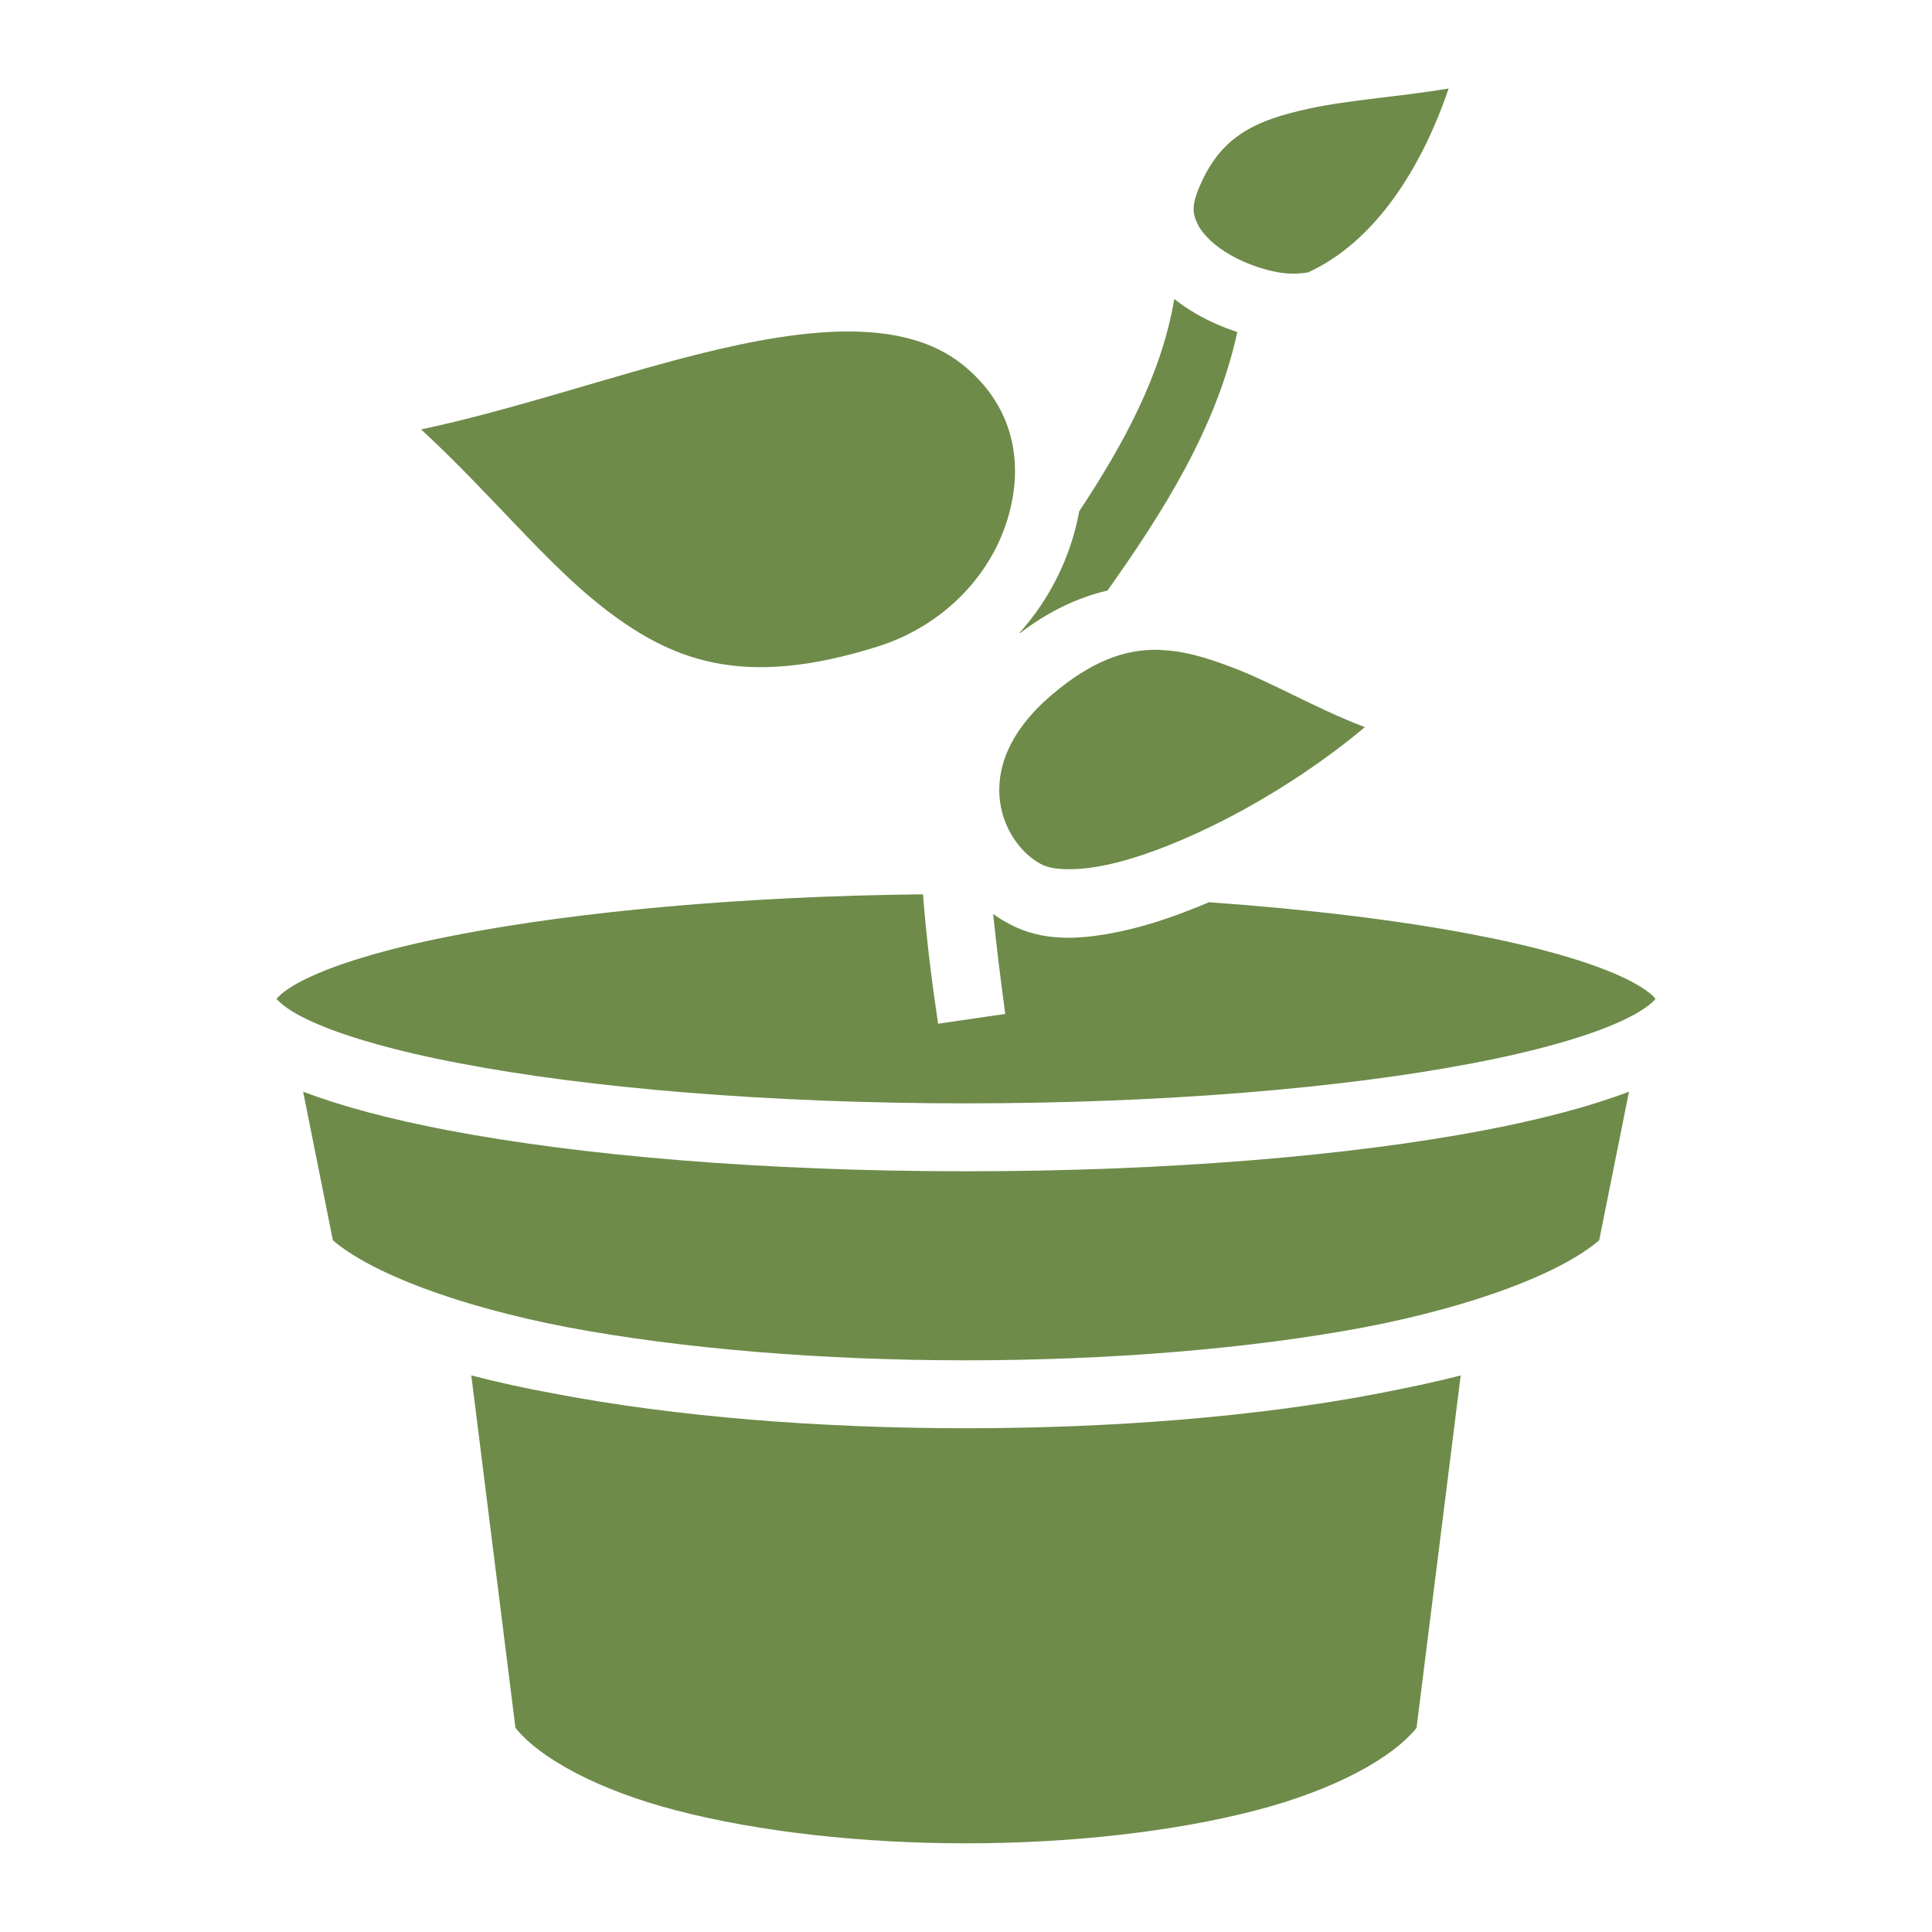
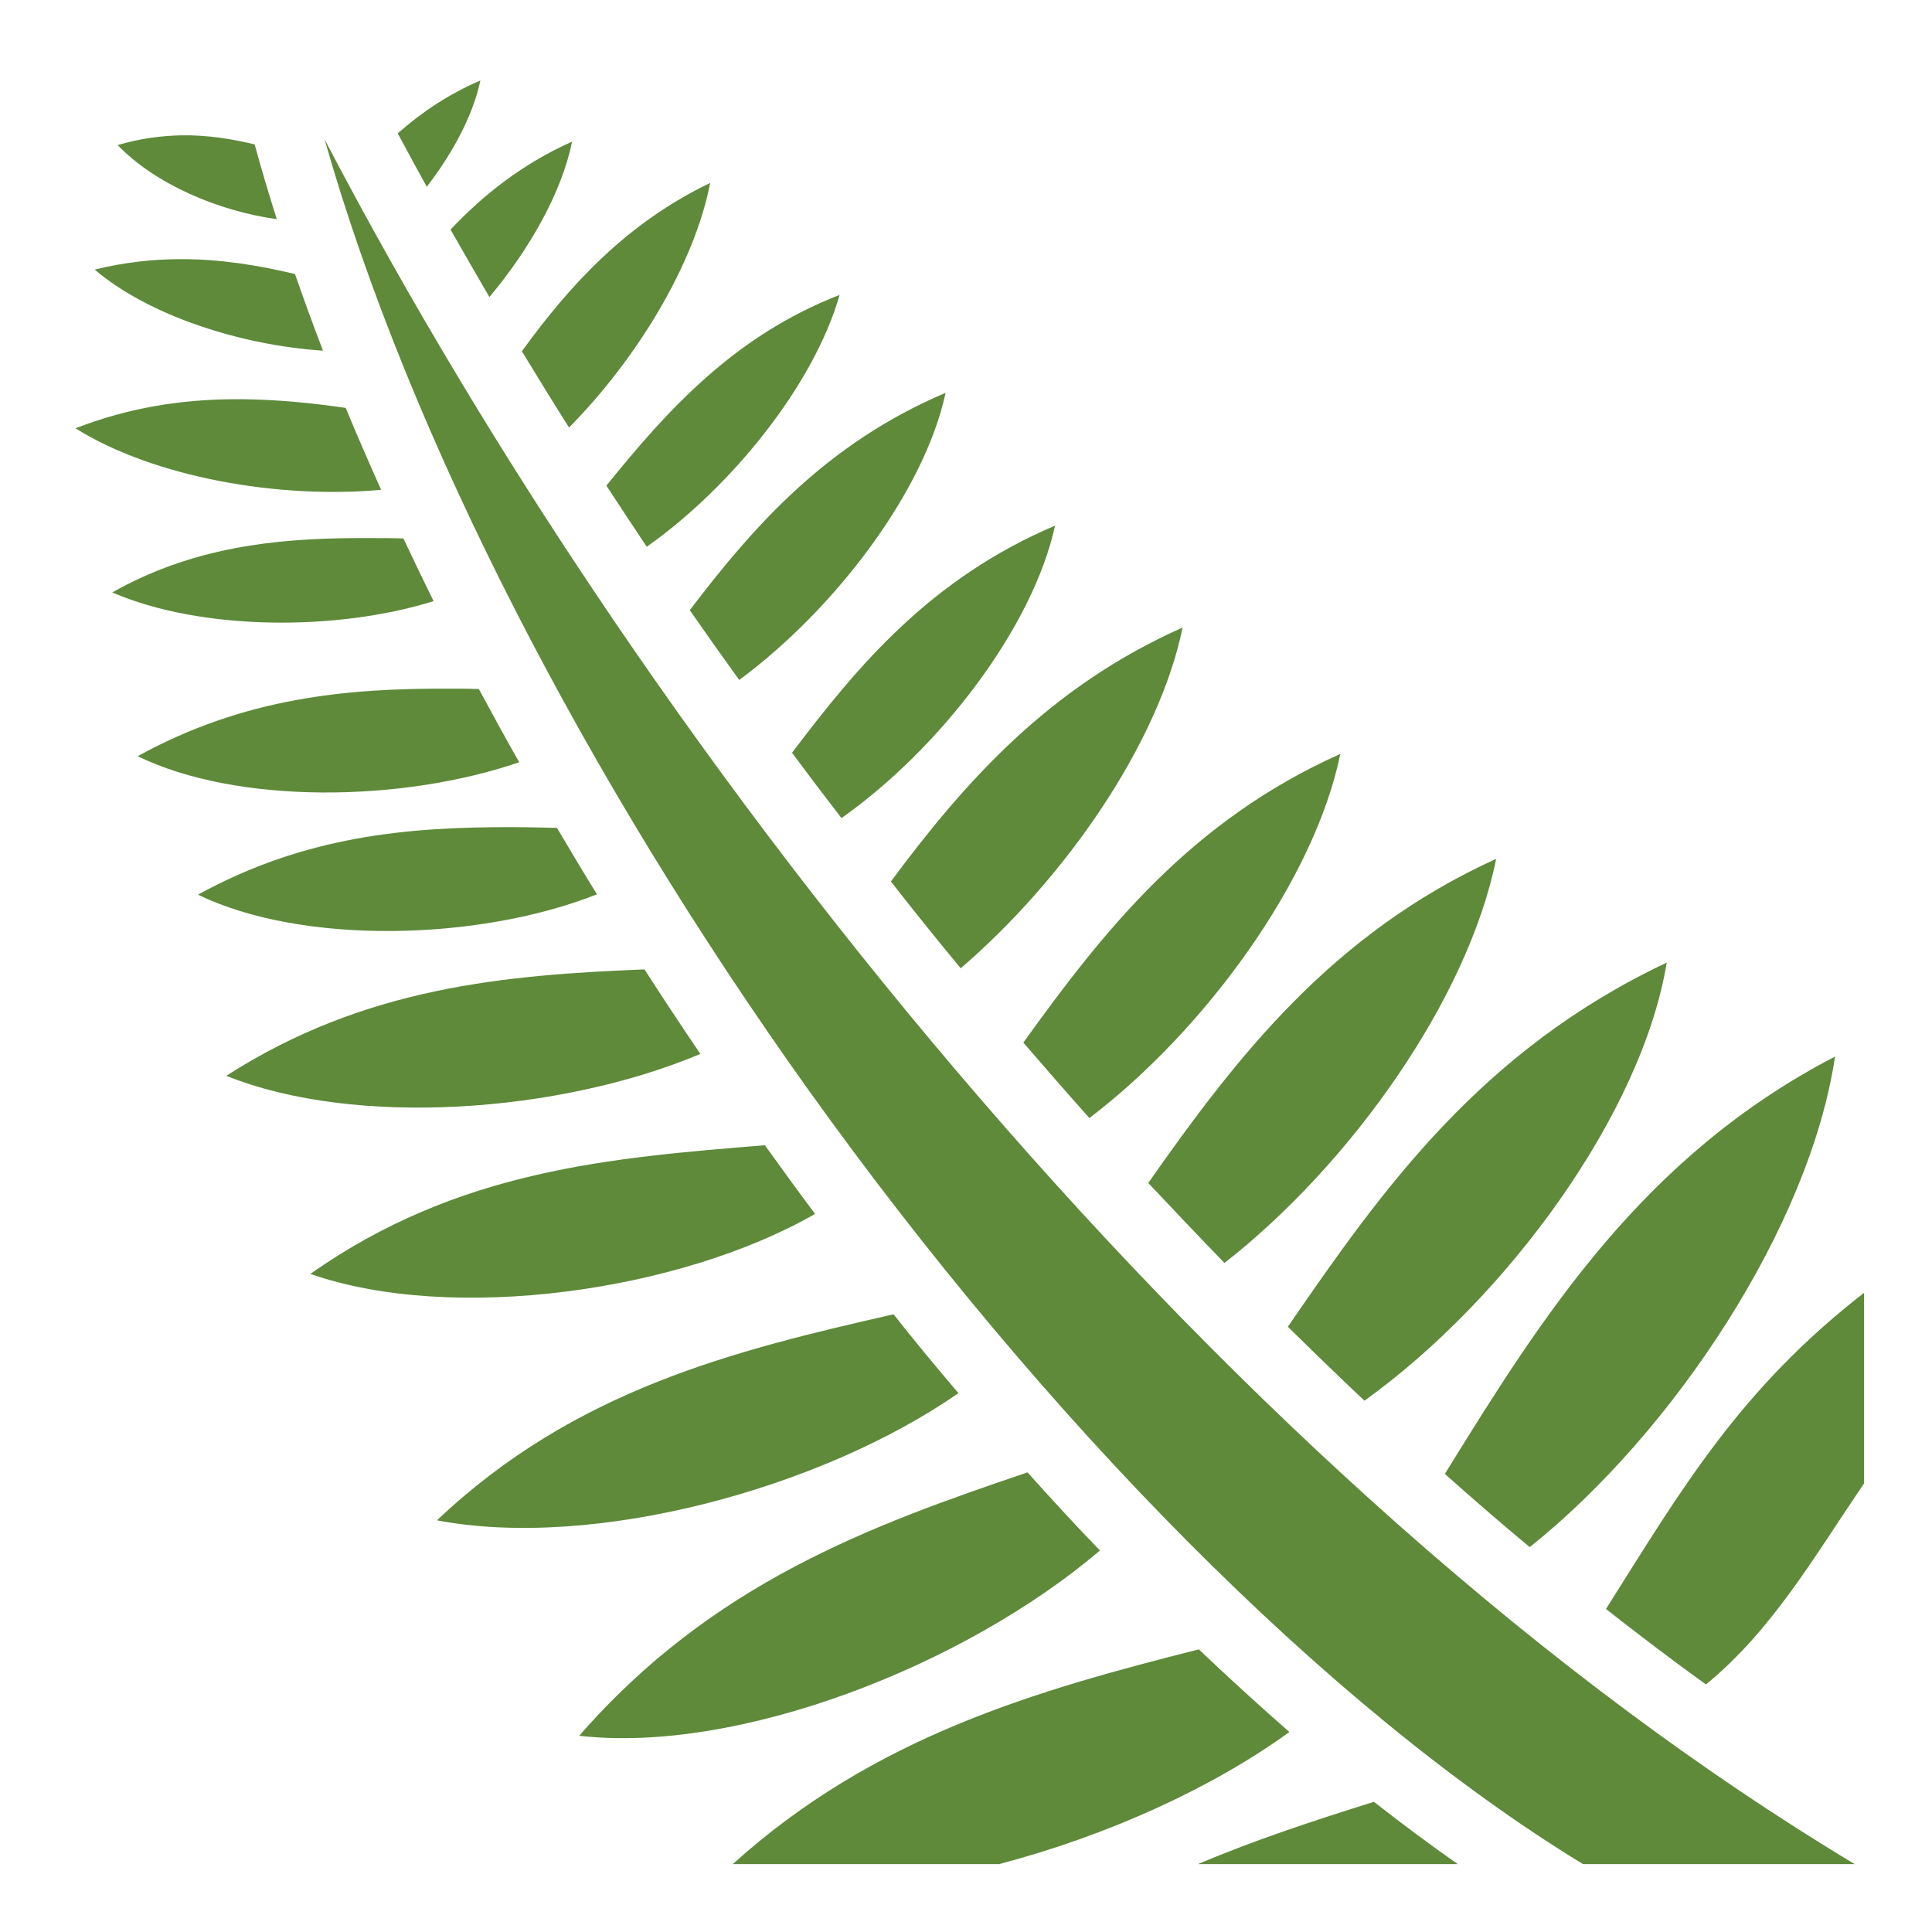
<svg xmlns="http://www.w3.org/2000/svg" width="1em" height="1em" viewBox="0 0 512 512">
-   <path fill="#6E8B4A" d="M383.9 23.46c-13.4 2.23-26.3 3-36.9 5.31c-14.8 3.18-24.2 7.59-29.8 22.41c-1.4 3.88-1 6 .4 8.61c1.4 2.62 4.5 5.52 8.5 7.8c4 2.29 8.8 3.93 12.9 4.62c4 .69 7.5 0 7.5 0h.1c17.9-8.16 30.2-27.83 37.3-48.75m-72.7 55.78c-3.4 20.1-13.5 38.56-25.2 56.26c-.4 2.2-.9 4.3-1.5 6.4c-2.7 9.3-7.5 18.2-14.3 25.8l.1.1c7.7-5.9 15.5-9.5 23.2-11.3c14.3-20.2 28.8-42.7 34.4-68.52c-3.7-1.19-7.3-2.76-10.8-4.75c-2-1.17-4-2.5-5.9-3.99m-85.7 8.61c-11.9-.1-25.5 2.26-40.4 6c-23.5 5.89-49 14.75-73.5 19.95c18.2 16.8 32.3 34.5 47.2 46.4c18.9 15 37.8 22.4 73.6 11.2c18.3-5.7 30.6-19.7 34.8-34.5c4.3-14.8 1.1-29.8-12.3-40.42c-7.6-6.01-17.6-8.53-29.4-8.63m81.2 84.35c-8.7-.1-17.4 3-27.8 11.8c-23.6 19.9-12.7 40.7-2.2 45.4h.1c2.4 1.1 8.6 1.5 16.5-.2c8-1.7 17.6-5.3 27.5-10.1c14.5-7 29.4-16.7 40.9-26.4c-13.2-5-25.1-12.2-36.4-16.3c-5.9-2.2-11.4-3.8-16.9-4.1c-.6 0-1.2-.1-1.7-.1M244.6 237c-48 .5-91.3 4.6-122.7 10.6c-16.9 3.2-30.51 7.1-39.1 11c-4.3 1.9-7.31 3.9-8.75 5.3c-.52.5-.62.6-.76.8c.14.2.24.3.76.8c1.44 1.4 4.45 3.4 8.75 5.3c8.59 3.9 22.2 7.8 39.1 11c33.9 6.5 81.5 10.6 134.1 10.6s100.2-4.1 134.1-10.6c16.9-3.2 30.5-7.1 39.1-11c4.3-1.9 7.3-3.9 8.8-5.3c.5-.5.6-.6.7-.8c-.1-.2-.2-.3-.7-.8c-1.5-1.4-4.5-3.4-8.8-5.3c-8.6-3.9-22.2-7.8-39.1-11c-19.3-3.7-43.1-6.6-69.7-8.5c-8 3.4-15.8 6.1-23.3 7.7c-9.9 2.1-19.2 2.8-27.7-1c-2.2-1-4.3-2.2-6.2-3.6c.9 8.8 2 17.6 3.2 26.5l-17.8 2.6c-1.7-11.4-3.1-22.7-4-34.3M80.33 289.3l7.89 39.4c10.2 8.7 32.98 17.4 61.98 23c30.7 5.8 68.3 8.8 105.8 8.8s75.1-3 105.8-8.8c29-5.6 51.8-14.3 62-23l7.9-39.4c-10.2 3.9-23.1 7.3-38.2 10.2c-35.6 6.8-84 10.9-137.5 10.9s-101.9-4.1-137.5-10.9c-15.1-2.9-27.98-6.3-38.17-10.2m44.57 75.2l11.7 93.4c6.5 8.1 21.9 16.5 42.7 21.9c22 5.7 49.3 8.7 76.7 8.7s54.7-3 76.7-8.7c20.8-5.4 36.2-13.8 42.7-21.9l11.7-93.4c-6.9 1.8-14.2 3.3-21.9 4.8c-32.3 6.2-70.7 9.2-109.2 9.2s-76.9-3-109.2-9.2q-11.55-2.1-21.9-4.8" />
+   <path fill="#5E8A3A" d="M127.3 21.33c-8.7 3.74-15.7 8.57-21.9 14.01c2.5 4.7 5.1 9.41 7.7 14.15c7-9.07 12.3-19.08 14.2-28.16M48.18 35.86c-5.47.1-11.12.85-17.01 2.59c10 10.35 26.54 17.43 42.18 19.64c-2.11-6.66-4.07-13.27-5.87-19.82c-6.24-1.52-12.63-2.5-19.3-2.41m37.84 1.07C108.6 116.3 155.9 207.1 214 288.5c62.5 87.4 137.5 164 205.5 205.5h72c-164.8-99-318-289.6-405.48-457.07m65.58.6c-13.3 5.97-23.5 14.12-32.2 23.3c3.4 5.95 6.8 11.92 10.3 17.9c10.7-12.79 19.2-27.8 21.9-41.2m36.6 10.95c-22.2 10.69-37.1 26.96-49.9 44.61c4.1 6.72 8.2 13.41 12.5 20.21c17.8-18 33.2-43.11 37.4-64.82M47.86 68.68c-7.31 0-14.87.83-22.77 2.76C39.3 83.57 63.75 91.51 85.6 92.93c-2.62-6.81-5.09-13.58-7.42-20.31c-9.76-2.33-19.78-3.97-30.32-3.94m174.64 9.48c-27.8 10.8-45.5 30.34-61.8 50.54c3.5 5.4 7.1 10.8 10.7 16.2c22.4-15.8 44.3-42.9 51.1-66.74m28.1 25.94c-31.5 13.4-50.6 35-67.8 57.6c4.3 6.2 8.7 12.4 13.1 18.5c25.3-18.7 49-49.8 54.7-76.1m-188.95 1.7c-13.6.1-27.46 2.2-41.65 7.7c20.75 13 53.96 18.8 81 16.3c-3.28-7.3-6.4-14.5-9.38-21.7c-9-1.3-18.07-2.2-27.25-2.3zm217.95 33.5c-32.7 13.9-52 36.7-69.7 60.2c4.3 5.8 8.7 11.6 13.1 17.3c26.1-18.4 50.7-50.5 56.6-77.5m-185.3 3.3c-21.73.1-43.47 2.5-64.55 14.4c23.57 10.2 59.64 10.3 85.15 2.3c-2.7-5.5-5.4-11.1-8-16.6c-2.7-.1-5.5-.1-8.25-.1zm219.1 23.7c-35.5 15.8-57.7 40.9-77.3 67.3c6 7.7 12.2 15.4 18.5 23c27.7-23.8 52.5-59.6 58.8-90.3m-194.5 16.2c-26.84-.1-54.08 2.3-82.42 17.9c26.28 12.8 69.92 12.3 101.12 1.6c-3.7-6.5-7.2-12.9-10.7-19.4c-2.7-.1-5.3-.1-8-.1m236.3 17.3c-39.6 17.7-62.6 46.7-84 76.5c5.8 6.7 11.6 13.4 17.5 20c30.7-23.4 59.6-63 66.5-96.5m-220.3 19.4c-26.8 0-54.11 2.3-82.43 17.9c27.65 13.4 74.43 12.3 105.73-.1c-3.6-5.8-7.1-11.7-10.6-17.6c-4.2-.1-8.4-.2-12.7-.2m261.6 8.4c-43.5 19.8-68.7 52.4-92.2 85.9c6.7 7.1 13.4 14.2 20.2 21.2c33.4-26.1 64.5-69.9 72-107.1m45.2 27.5c-49.1 23.2-75.2 59.8-100.4 96.5c6.7 6.6 13.5 13.2 20.3 19.6c37.7-27.1 73.5-76 80.1-116.1m-270.9 1.8c-36.9 1.5-74.06 4.6-110.83 28.2c34.33 13.8 88.63 9.8 125.63-5.8c-5-7.4-10-14.9-14.8-22.4M486.3 280c-51 26.5-77.5 68.7-103.4 110.6c7.4 6.6 14.9 13.1 22.5 19.4c38.1-30.4 74.2-85 80.9-130m-283.6 23.5c-40.4 3.3-81.2 6.4-120.44 34.1c37.84 13.2 98.04 4.6 133.74-15.9c-4.5-6-8.9-12.1-13.3-18.2M494 342.6c-32.9 25.6-48.1 51.6-68.4 83.8c8.8 6.9 17.6 13.6 26.5 20c17.5-14.4 28.2-33.1 41.9-53.3zm-257.2 5.7c-42.1 9.6-84.4 19.9-121 54.6c41.5 7.9 101.6-8.3 138.2-33.7c-5.8-6.8-11.6-13.8-17.2-20.9m35.5 41.9c-41.7 14.1-83.6 29.4-118.8 69.8c42.1 4.8 101.9-18.4 138-49.1c-6.5-6.7-12.9-13.7-19.2-20.7m45.4 46.9c-43.1 10.9-86.1 23.1-123.5 56.9h70.6c28.5-7.5 56.2-20 76.9-35q-12-10.5-24-21.9m46.4 40.4c-15.6 4.9-31.3 10-46.6 16.5h68.8q-11.1-7.8-22.2-16.5" />
</svg>
